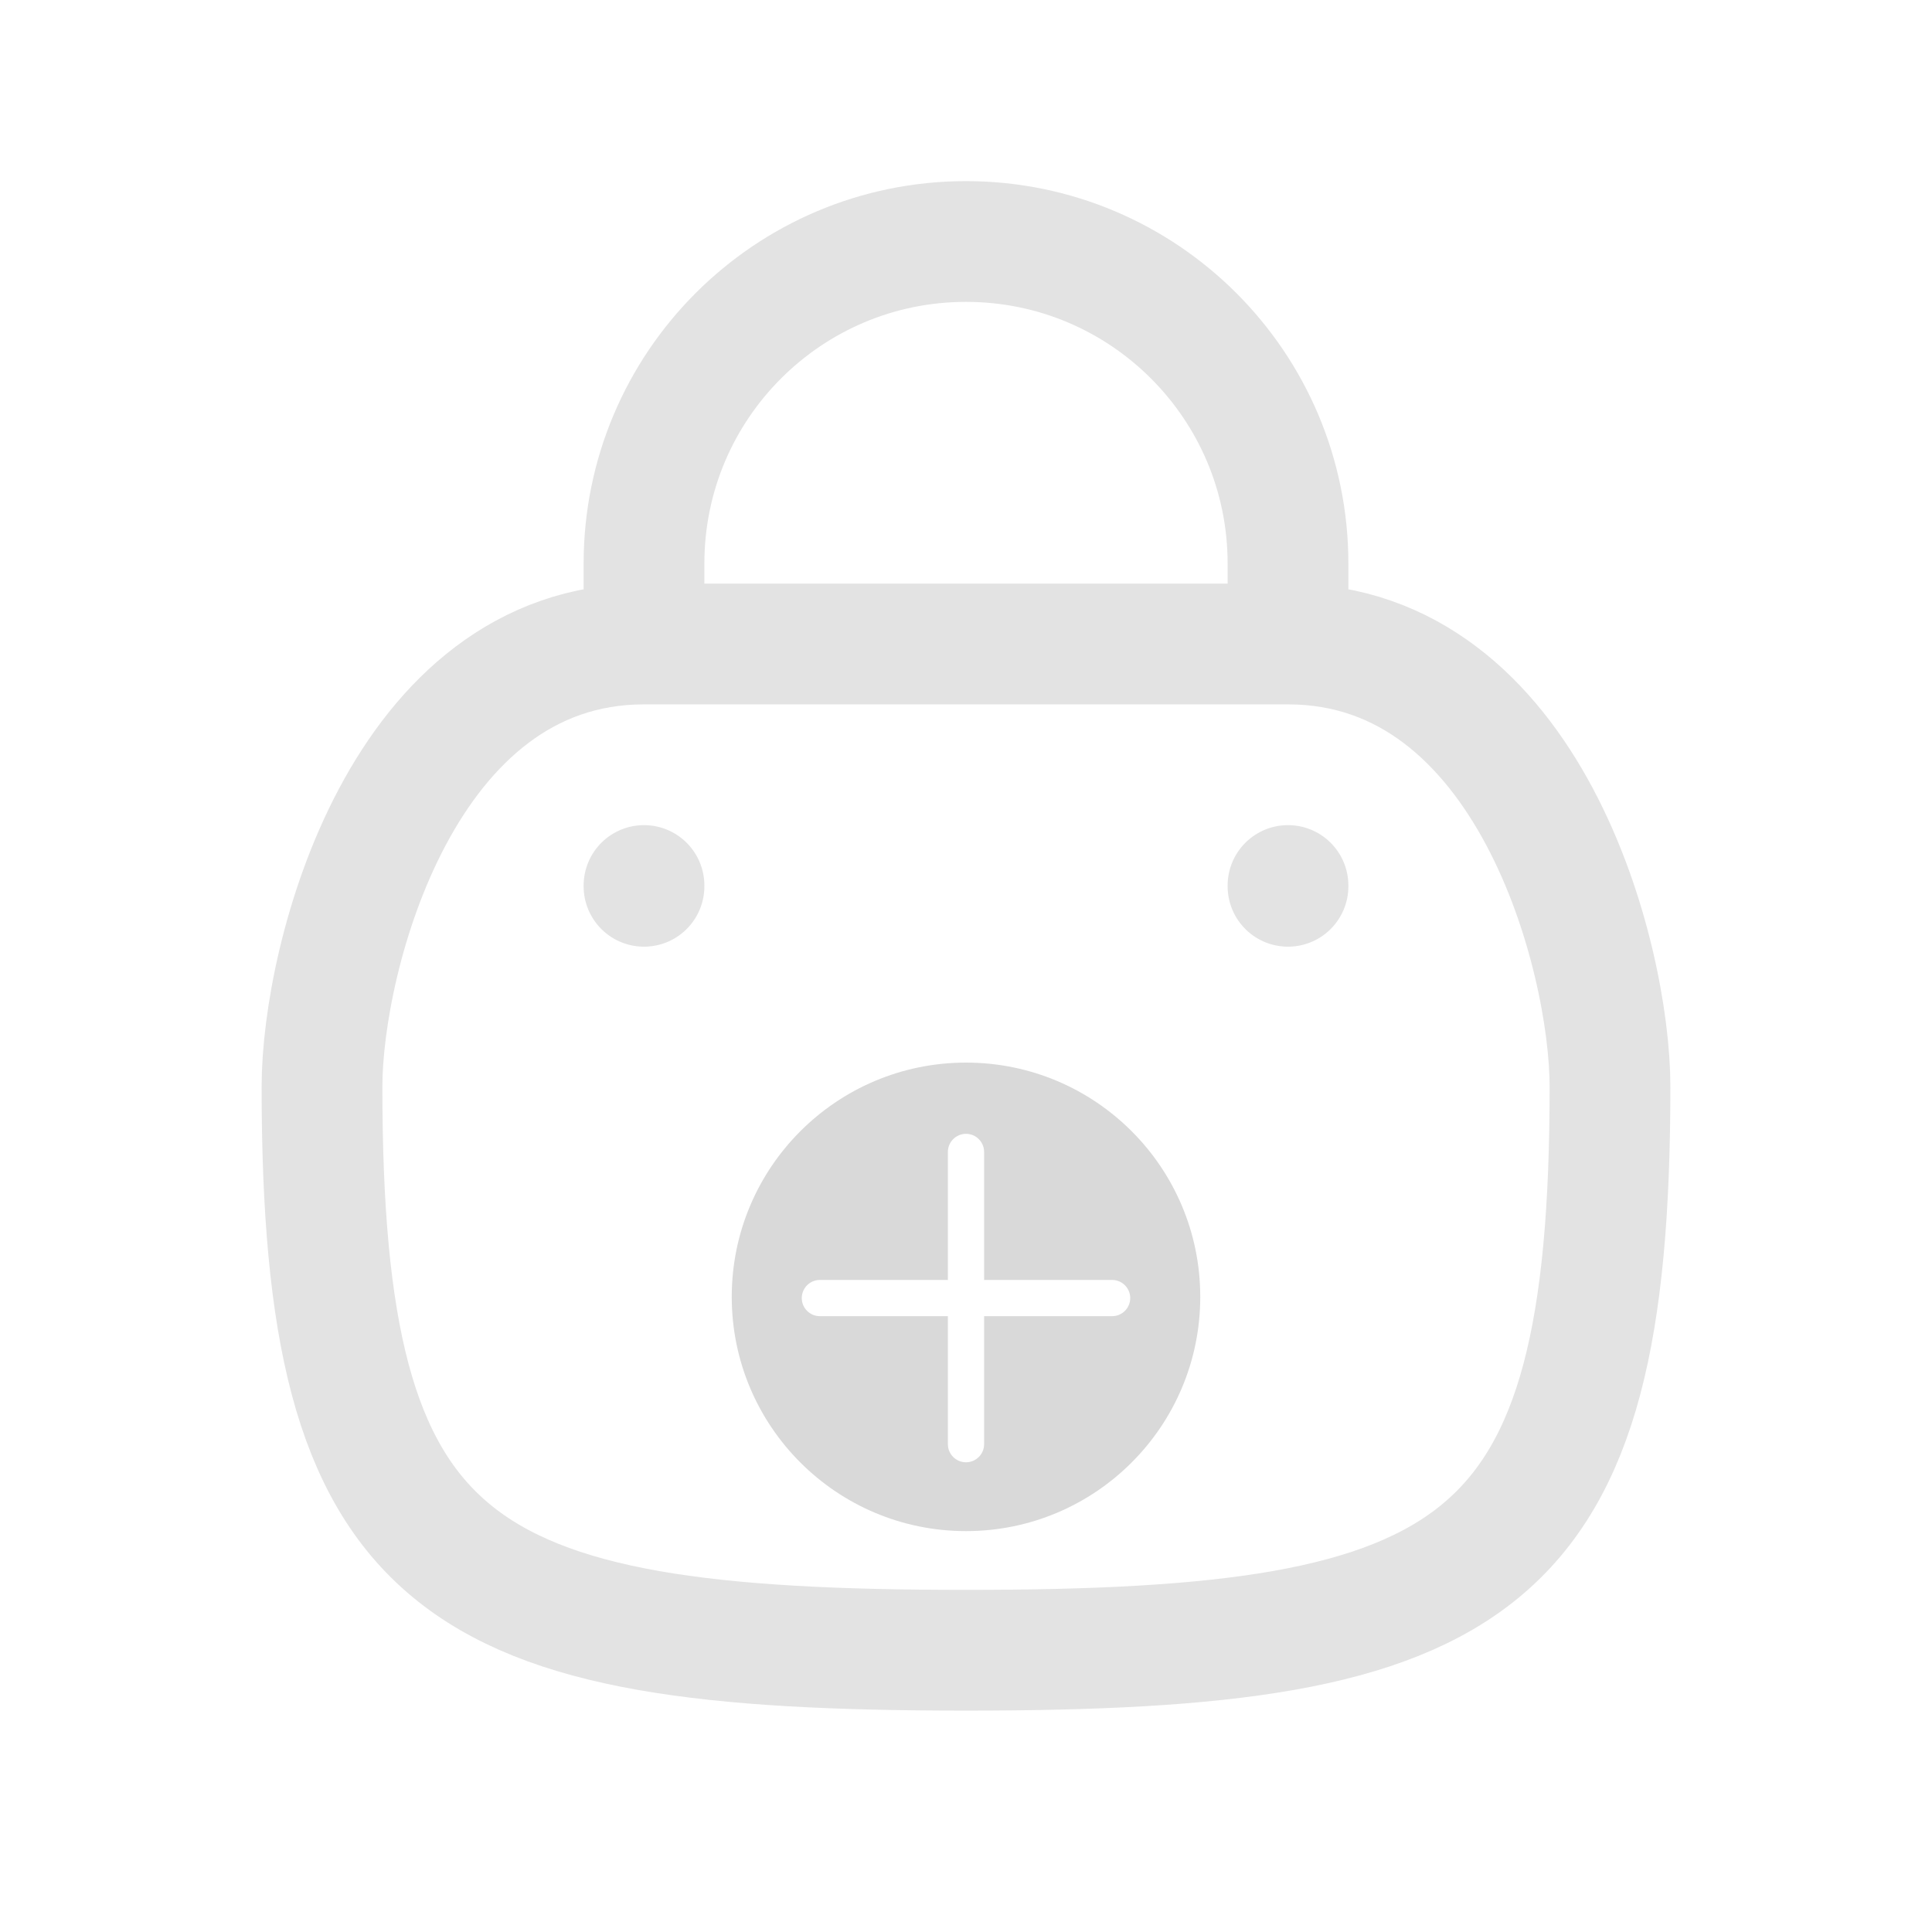
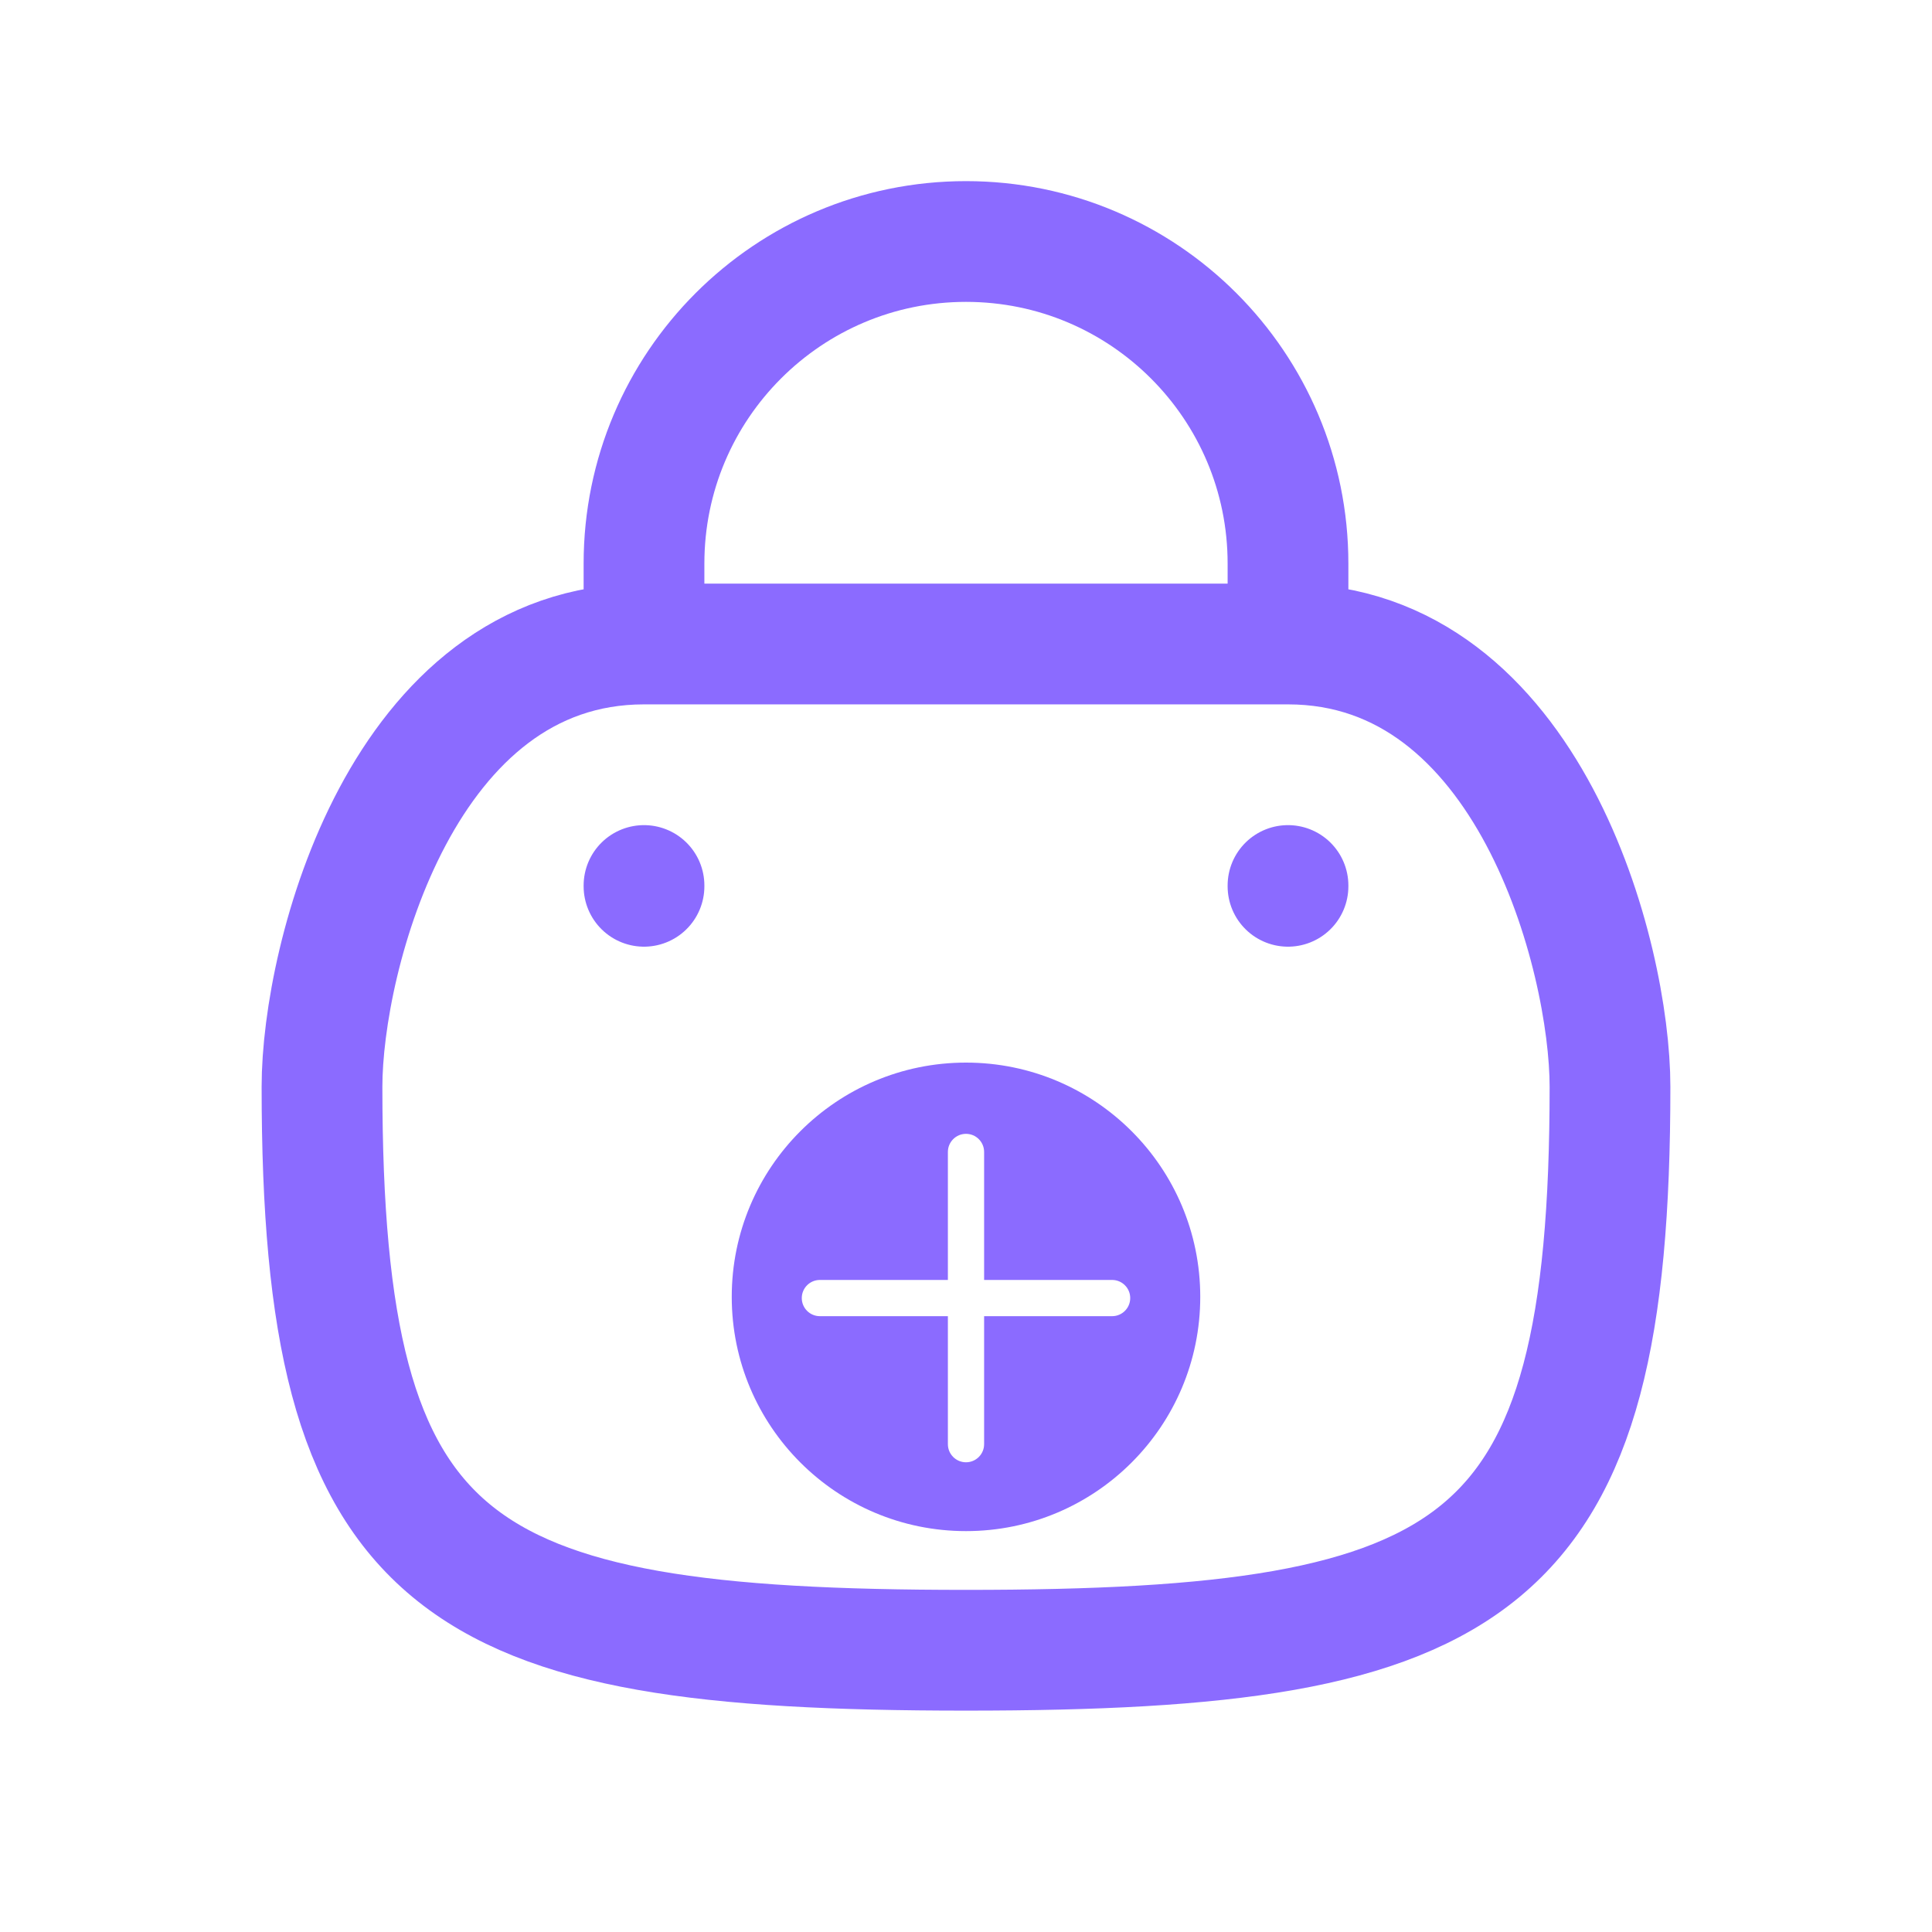
<svg xmlns="http://www.w3.org/2000/svg" width="800" height="800" viewBox="0 0 800 800" fill="none">
-   <path d="M266.667 366.667V367M533.333 366.667V367M266.667 266.667H533.333M266.667 266.667C166.667 266.667 133.333 396.33 133.333 450C133.333 650.863 186.779 683.333 400 683.333C613.22 683.333 666.667 650.863 666.667 450C666.667 396.33 633.333 266.667 533.333 266.667M266.667 266.667V233.333C266.667 159.695 326.362 100 400 100C473.637 100 533.333 159.695 533.333 233.333V266.667" stroke="#E3E3E3" stroke-width="50" stroke-linecap="round" stroke-linejoin="round" />
-   <path fill-rule="evenodd" clip-rule="evenodd" d="M497 537C497 590.572 453.572 634 400 634C346.428 634 303 590.572 303 537C303 483.428 346.428 440 400 440C453.572 440 497 483.428 497 537ZM400 469.5C404.142 469.5 407.5 472.858 407.5 477V530H460.5C464.642 530 468 533.358 468 537.5C468 541.642 464.642 545 460.5 545H407.5V598C407.5 602.142 404.142 605.5 400 605.5C395.858 605.5 392.5 602.142 392.5 598V545H339.5C335.358 545 332 541.642 332 537.5C332 533.358 335.358 530 339.5 530H392.5V477C392.5 472.858 395.858 469.5 400 469.5Z" fill="#D9D9D9" />
+   <path d="M266.667 366.667V367M533.333 366.667V367M266.667 266.667H533.333M266.667 266.667C166.667 266.667 133.333 396.33 133.333 450C133.333 650.863 186.779 683.333 400 683.333C613.22 683.333 666.667 650.863 666.667 450C666.667 396.33 633.333 266.667 533.333 266.667M266.667 266.667V233.333C266.667 159.695 326.362 100 400 100C473.637 100 533.333 159.695 533.333 233.333V266.667" stroke="#8B6BFF" stroke-width="50" stroke-linecap="round" stroke-linejoin="round" />
+   <path fill-rule="evenodd" clip-rule="evenodd" d="M497 537C497 590.572 453.572 634 400 634C346.428 634 303 590.572 303 537C303 483.428 346.428 440 400 440C453.572 440 497 483.428 497 537ZM400 469.5C404.142 469.5 407.5 472.858 407.5 477V530H460.5C464.642 530 468 533.358 468 537.5C468 541.642 464.642 545 460.5 545H407.5V598C407.5 602.142 404.142 605.5 400 605.5C395.858 605.5 392.5 602.142 392.5 598V545H339.5C335.358 545 332 541.642 332 537.5C332 533.358 335.358 530 339.5 530H392.5V477C392.5 472.858 395.858 469.5 400 469.5Z" fill="#8B6BFF" />
</svg>
